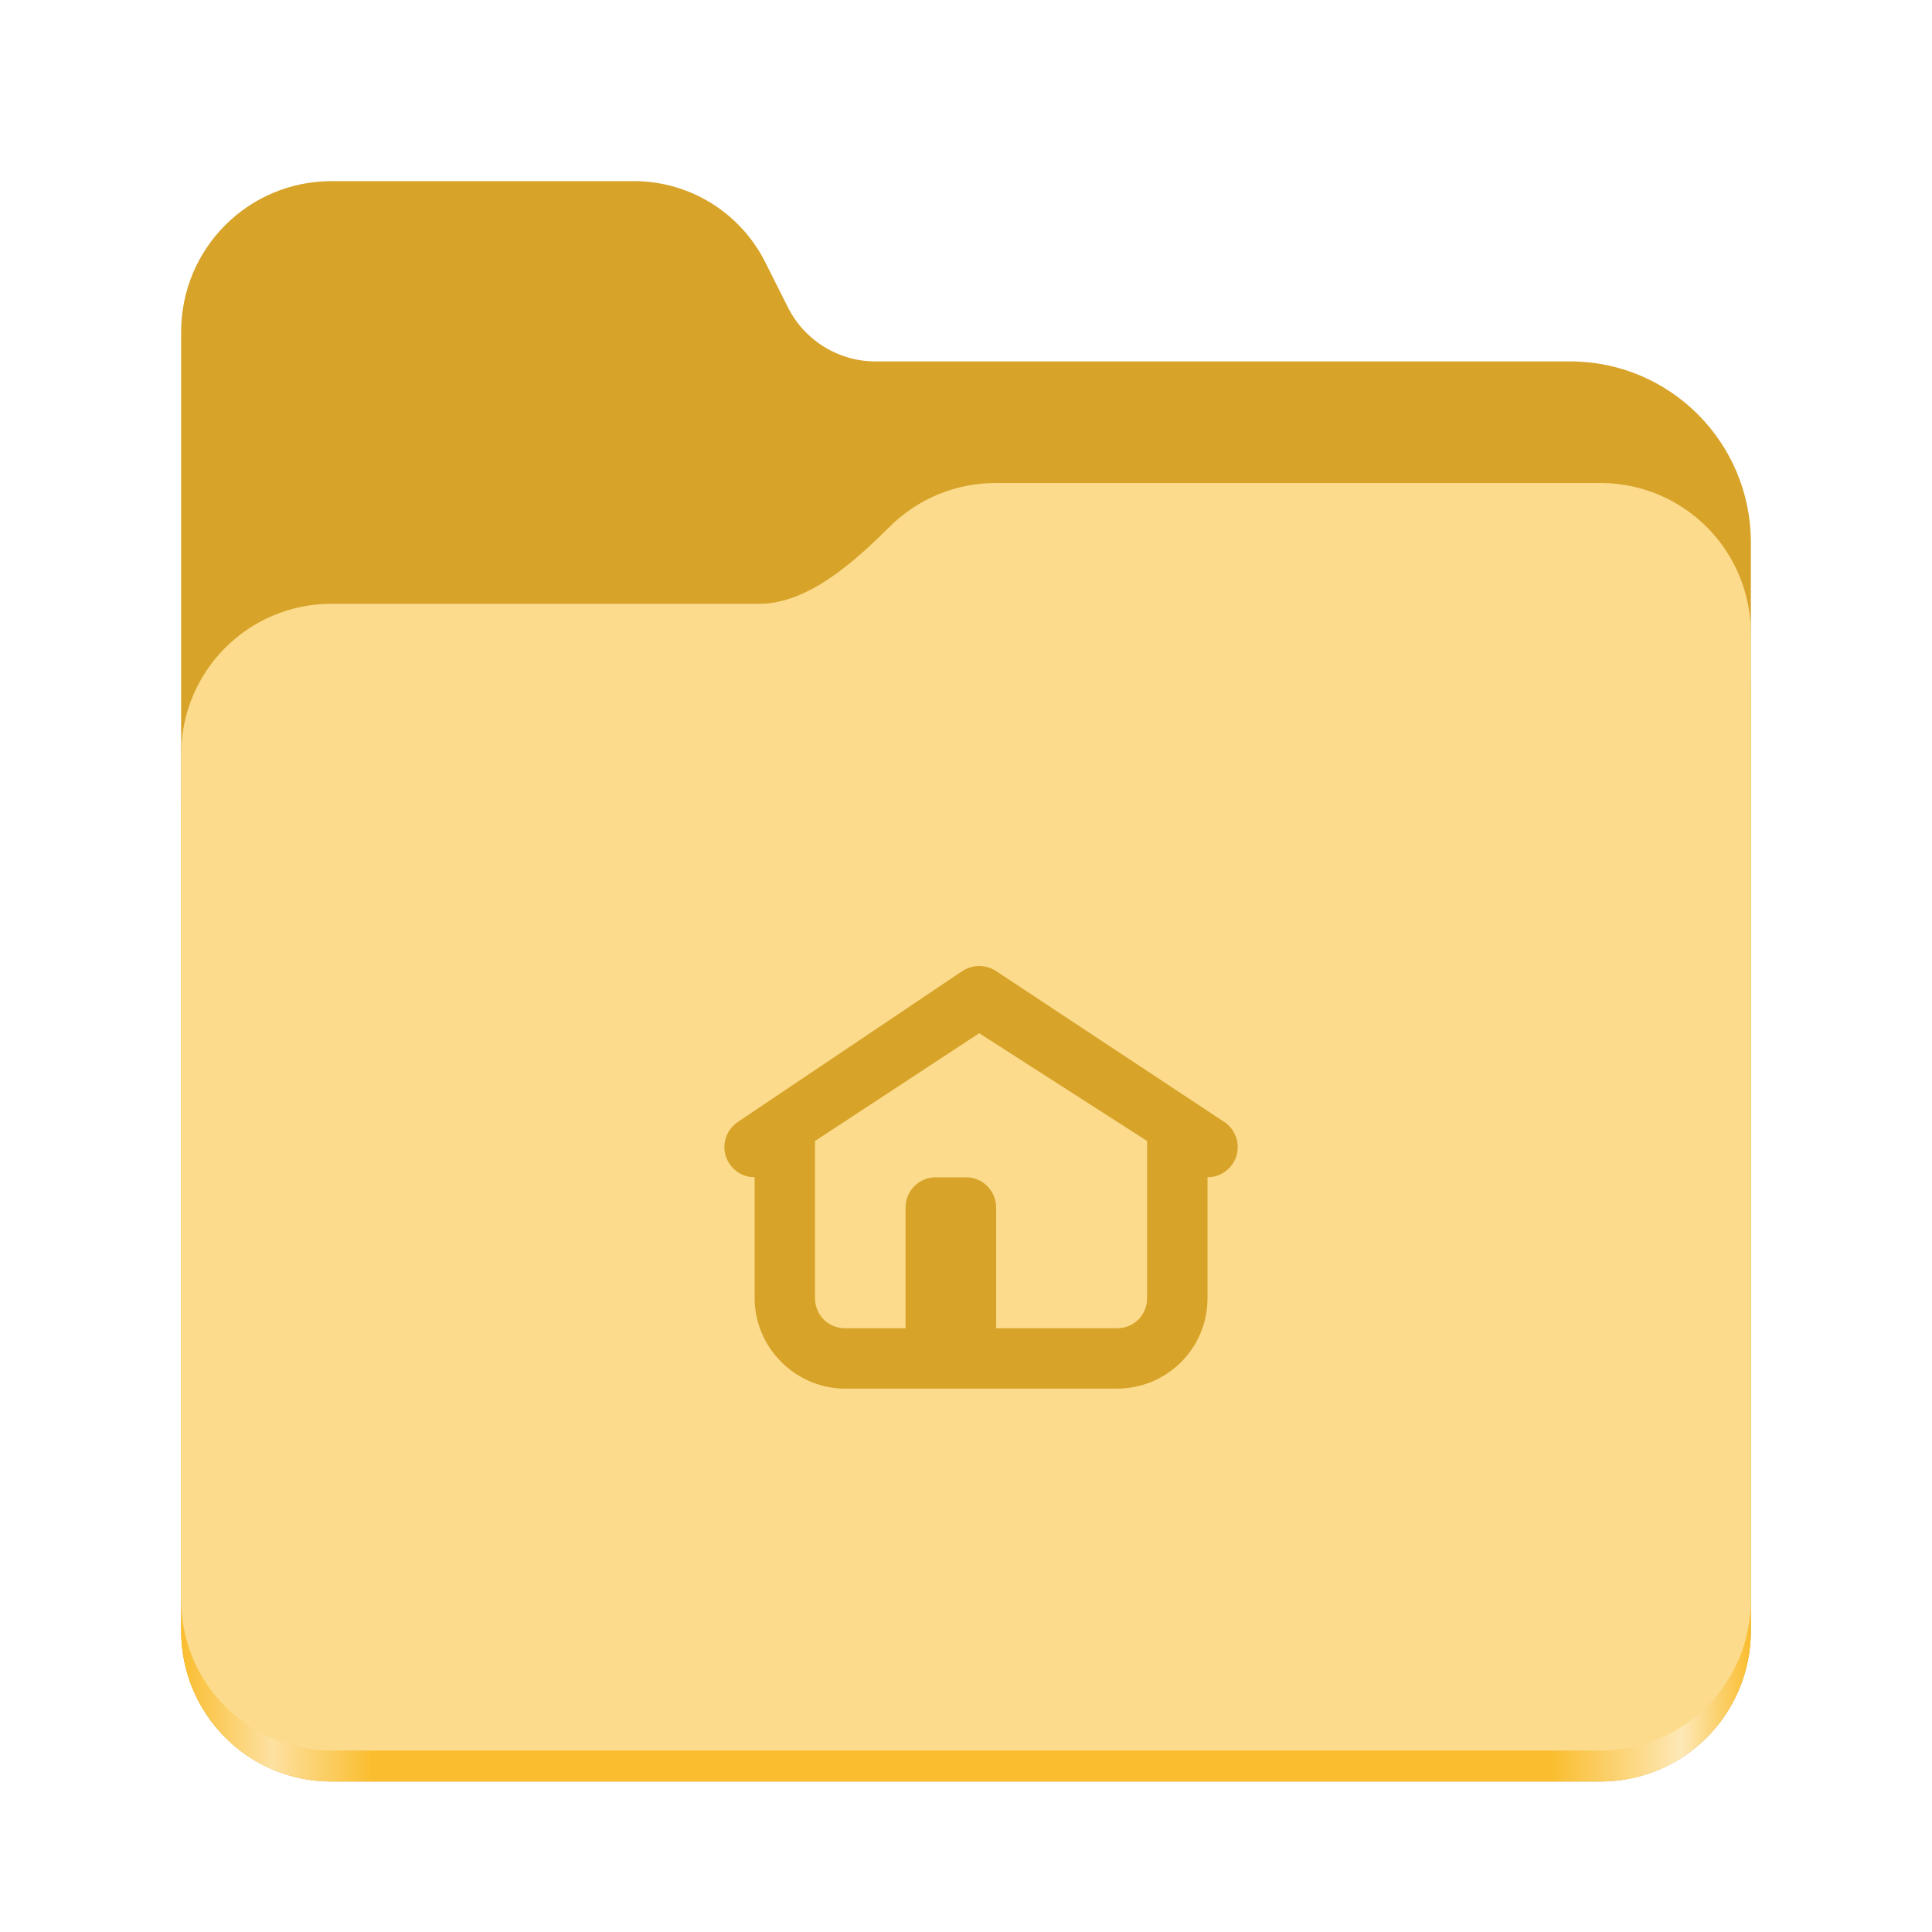
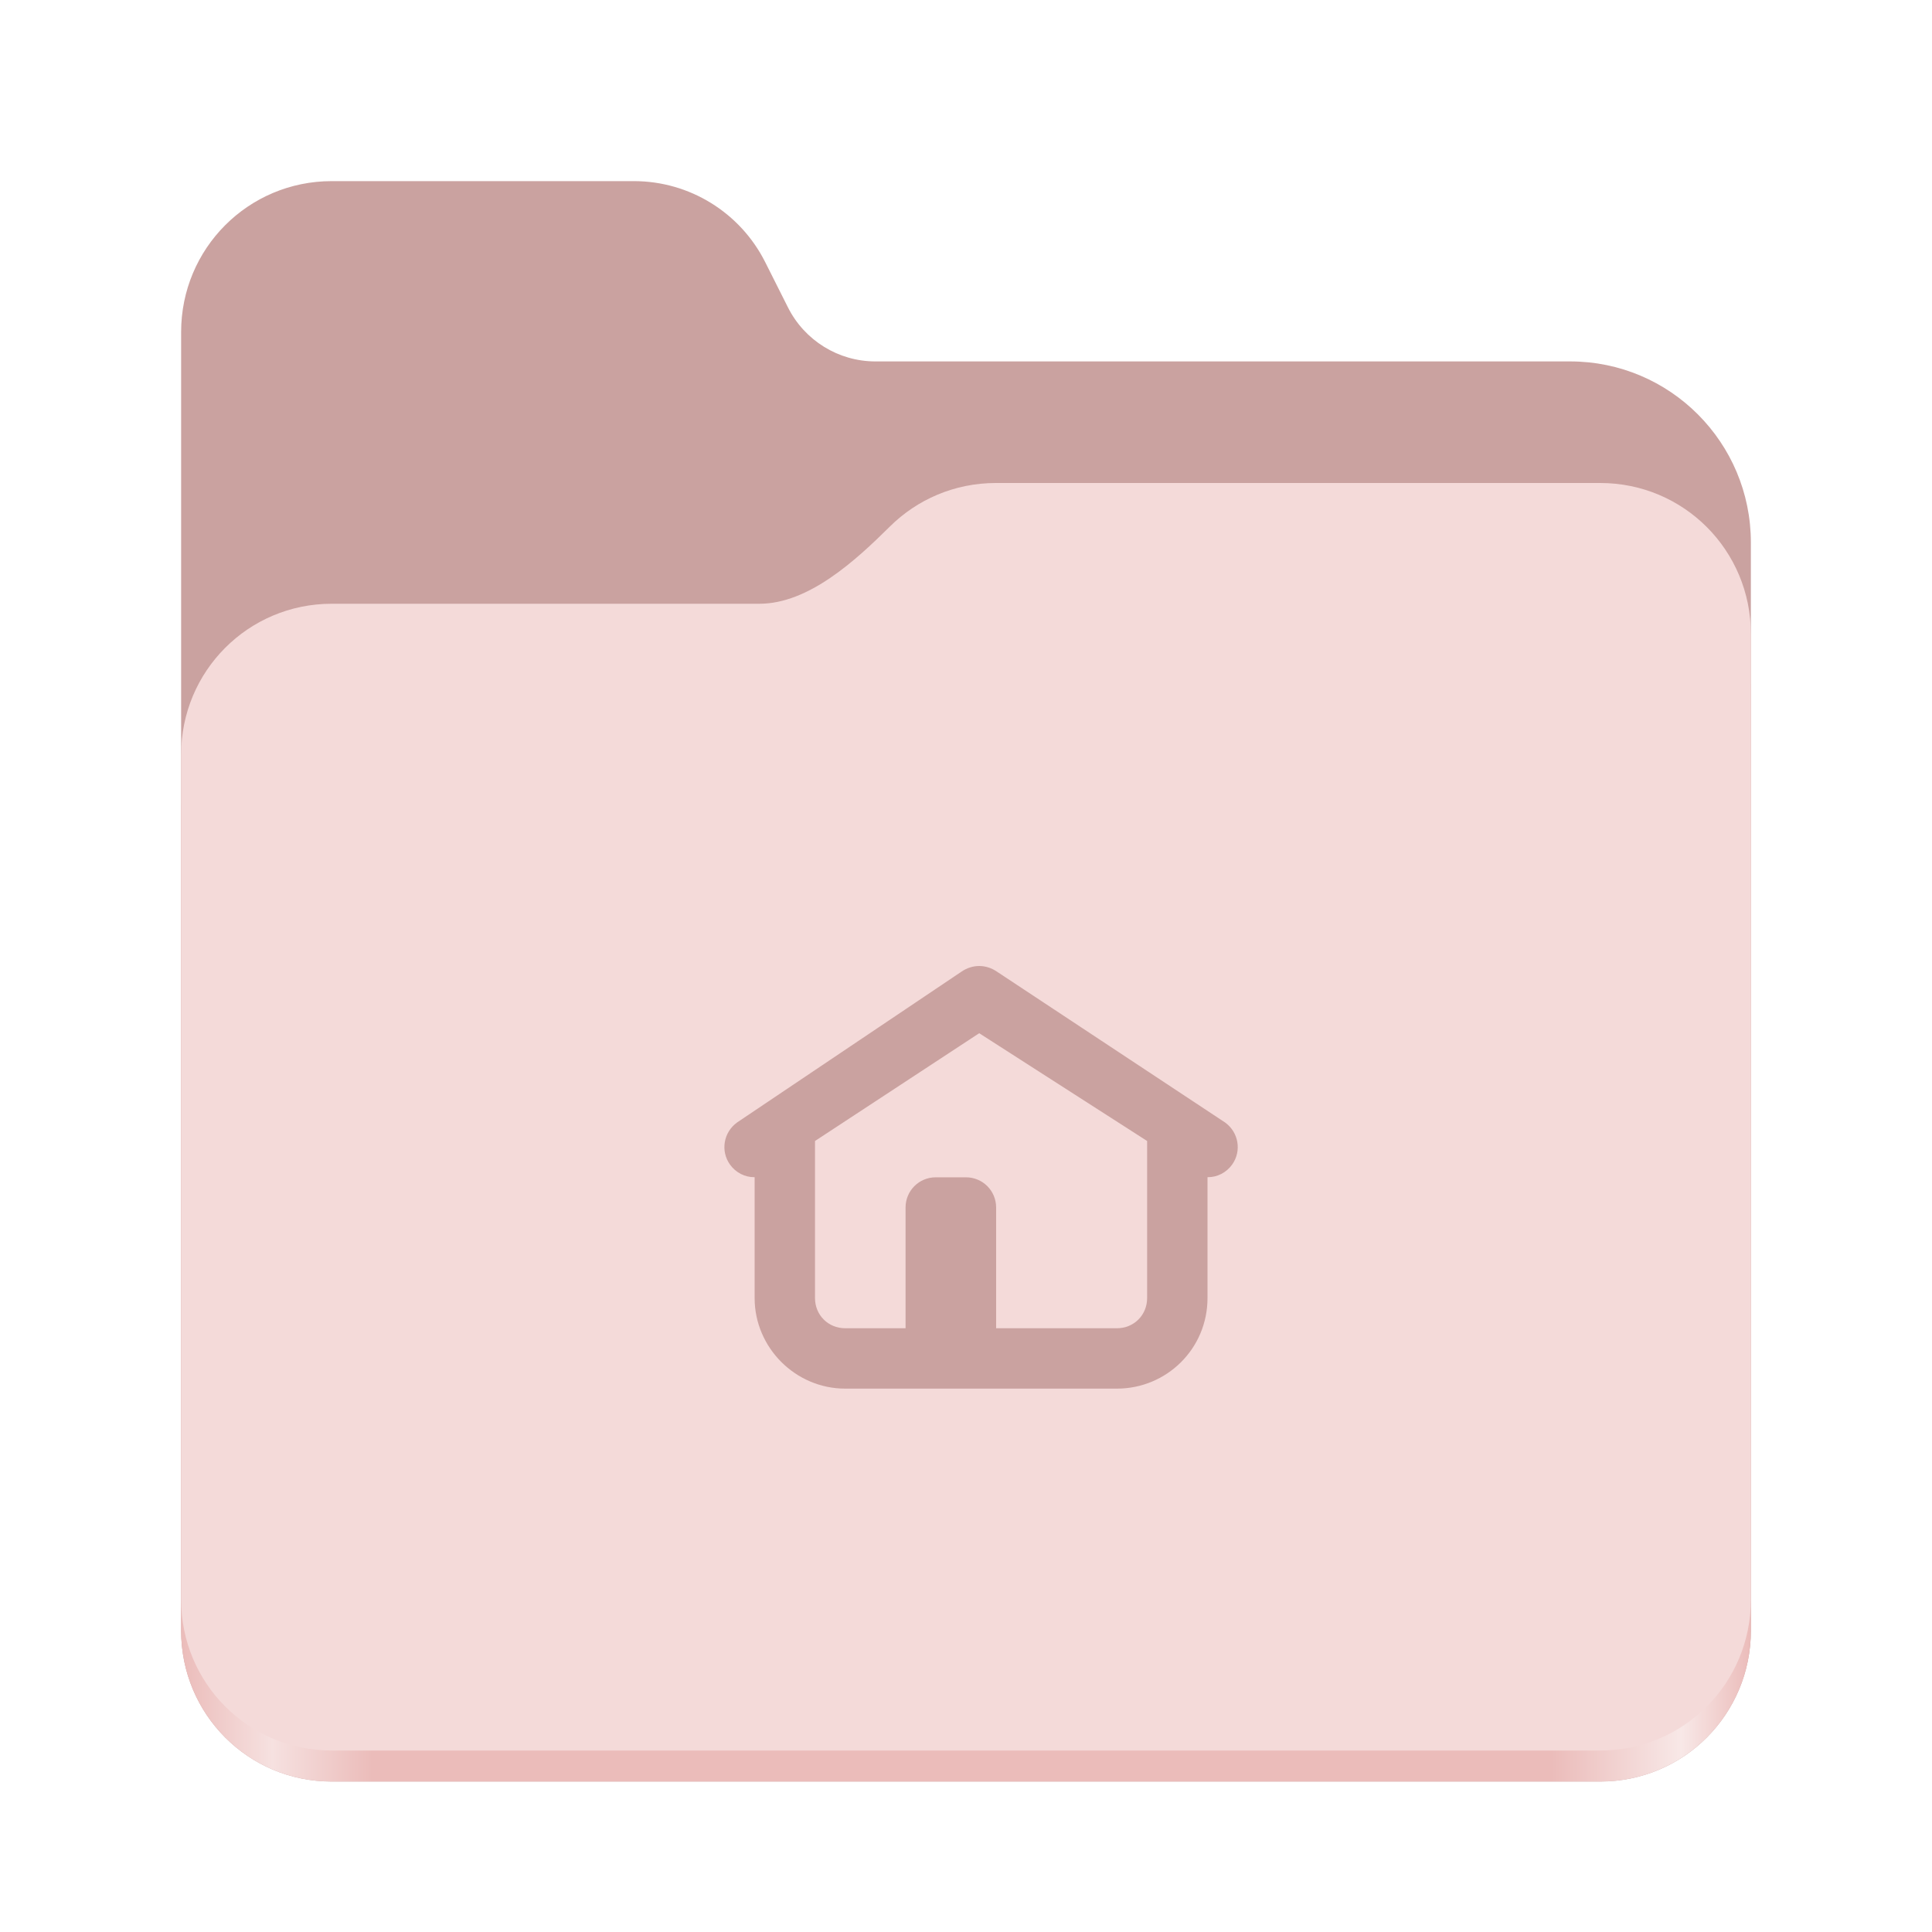
<svg xmlns="http://www.w3.org/2000/svg" height="128px" viewBox="0 0 128 128" width="128px">
  <linearGradient id="a" gradientTransform="matrix(0.45451 0 0 0.455522 -1210.292 616.1726)" gradientUnits="userSpaceOnUse" x1="2689.252" x2="2918.07" y1="-1106.803" y2="-1106.803">
-     <stop offset="0" stop-color="#fabd2f" />
-     <stop offset="0.058" stop-color="#fde1a1" />
-     <stop offset="0.122" stop-color="#fabd2f" />
-     <stop offset="0.873" stop-color="#fabd2f" />
-     <stop offset="0.956" stop-color="#fde8b6" />
-     <stop offset="1" stop-color="#fabd2f" />
+     <stop offset="0" stop-color="#ebbcba" />
+     <stop offset="0.058" stop-color="#f6e1e0" />
+     <stop offset="0.122" stop-color="#ebbcba" />
+     <stop offset="0.873" stop-color="#ebbcba" />
+     <stop offset="0.956" stop-color="#f8e8e7" />
+     <stop offset="1" stop-color="#ebbcba" />
  </linearGradient>
-   <path d="m 21.977 12 c -5.527 0 -9.977 4.461 -9.977 10 v 86.031 c 0 5.543 4.449 10 9.977 10 h 84.043 c 5.531 0 9.98 -4.457 9.98 -10 v -72.086 c 0 -6.629 -5.359 -12 -11.973 -12 h -46.027 c -2.453 0 -4.695 -1.387 -5.797 -3.582 l -1.504 -2.992 c -1.656 -3.293 -5.02 -5.371 -8.699 -5.371 z m 0 0" fill="#d7a328" />
+   <path d="m 21.977 12 c -5.527 0 -9.977 4.461 -9.977 10 v 86.031 c 0 5.543 4.449 10 9.977 10 h 84.043 c 5.531 0 9.98 -4.457 9.98 -10 v -72.086 c 0 -6.629 -5.359 -12 -11.973 -12 h -46.027 c -2.453 0 -4.695 -1.387 -5.797 -3.582 l -1.504 -2.992 c -1.656 -3.293 -5.02 -5.371 -8.699 -5.371 z m 0 0" fill="#caa2a0" />
  <path d="m 65.977 36 c -2.746 0 -5.227 1.102 -7.027 2.891 c -2.273 2.254 -5.383 5.109 -8.633 5.109 h -28.34 c -5.527 0 -9.977 4.461 -9.977 10 v 54.031 c 0 5.543 4.449 10 9.977 10 h 84.043 c 5.531 0 9.98 -4.457 9.98 -10 v -62.031 c 0 -5.539 -4.449 -10 -9.98 -10 z m 0 0" fill="url(#a)" />
-   <path d="m 65.977 32 c -2.746 0 -5.227 1.102 -7.027 2.891 c -2.273 2.254 -5.383 5.109 -8.633 5.109 h -28.34 c -5.527 0 -9.977 4.461 -9.977 10 v 55.977 c 0 5.539 4.449 10 9.977 10 h 84.043 c 5.531 0 9.98 -4.461 9.98 -10 v -63.977 c 0 -5.539 -4.449 -10 -9.98 -10 z m 0 0" fill="#fcdb8d" />
-   <path d="m 64.875 64 c -0.414 0 -0.82 0.133 -1.164 0.367 l -14.879 10 c -0.898 0.648 -1.109 1.891 -0.469 2.789 c 0.383 0.531 0.984 0.844 1.633 0.836 v 8.008 c 0 3.289 2.711 6 6 6 h 18.004 c 3.289 0 6 -2.641 6 -6 v -8.008 c 0.648 0.008 1.25 -0.305 1.633 -0.836 c 0.641 -0.898 0.43 -2.141 -0.469 -2.789 l -15.125 -10 c -0.344 -0.234 -0.75 -0.367 -1.164 -0.367 z m 0 4.453 l 11.125 7.141 v 10.406 c 0 1.125 -0.875 2 -2 2 h -8.004 v -8 c 0 -1.109 -0.891 -2 -2 -2 h -2 c -1.109 0 -2 0.891 -2 2 v 8 h -4 c -1.125 0 -2 -0.875 -2 -2 v -10.406 z m 0 0" fill="#d7a328" />
+   <path d="m 65.977 32 c -2.746 0 -5.227 1.102 -7.027 2.891 c -2.273 2.254 -5.383 5.109 -8.633 5.109 h -28.34 c -5.527 0 -9.977 4.461 -9.977 10 v 55.977 c 0 5.539 4.449 10 9.977 10 h 84.043 c 5.531 0 9.98 -4.461 9.98 -10 v -63.977 c 0 -5.539 -4.449 -10 -9.98 -10 z m 0 0" fill="#f4dad9" />
+   <path d="m 64.875 64 c -0.414 0 -0.82 0.133 -1.164 0.367 l -14.879 10 c -0.898 0.648 -1.109 1.891 -0.469 2.789 c 0.383 0.531 0.984 0.844 1.633 0.836 v 8.008 c 0 3.289 2.711 6 6 6 h 18.004 c 3.289 0 6 -2.641 6 -6 v -8.008 c 0.648 0.008 1.25 -0.305 1.633 -0.836 c 0.641 -0.898 0.43 -2.141 -0.469 -2.789 l -15.125 -10 c -0.344 -0.234 -0.75 -0.367 -1.164 -0.367 z m 0 4.453 l 11.125 7.141 v 10.406 c 0 1.125 -0.875 2 -2 2 h -8.004 v -8 c 0 -1.109 -0.891 -2 -2 -2 h -2 c -1.109 0 -2 0.891 -2 2 v 8 h -4 c -1.125 0 -2 -0.875 -2 -2 v -10.406 z m 0 0" fill="#caa2a0" />
</svg>
